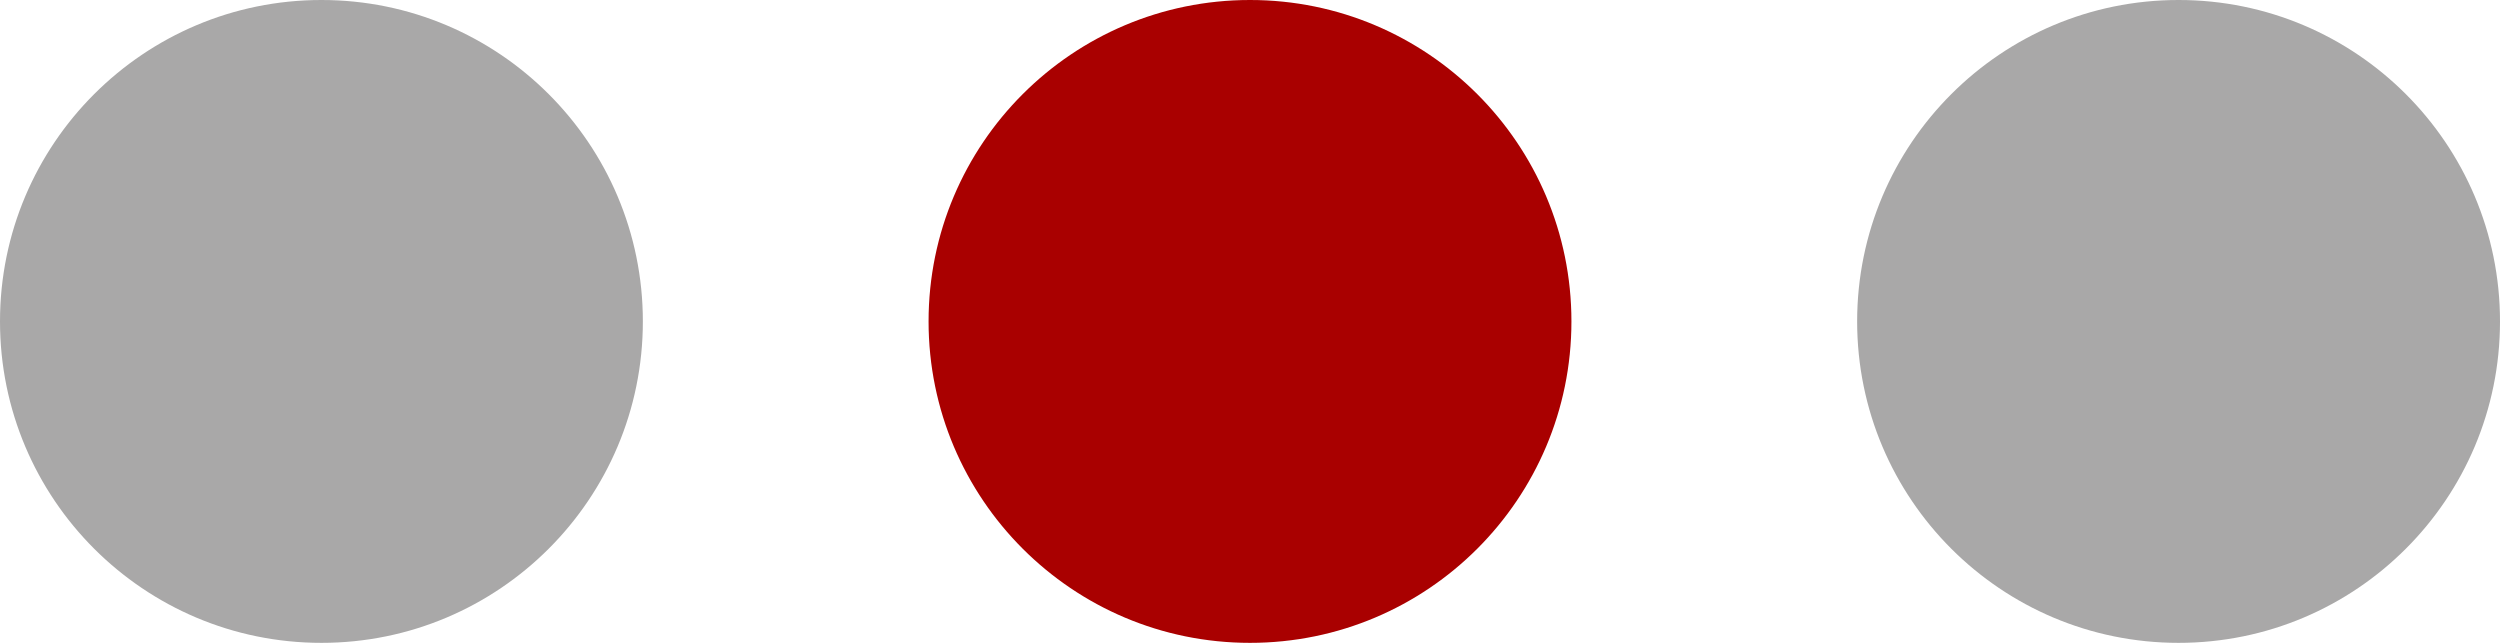
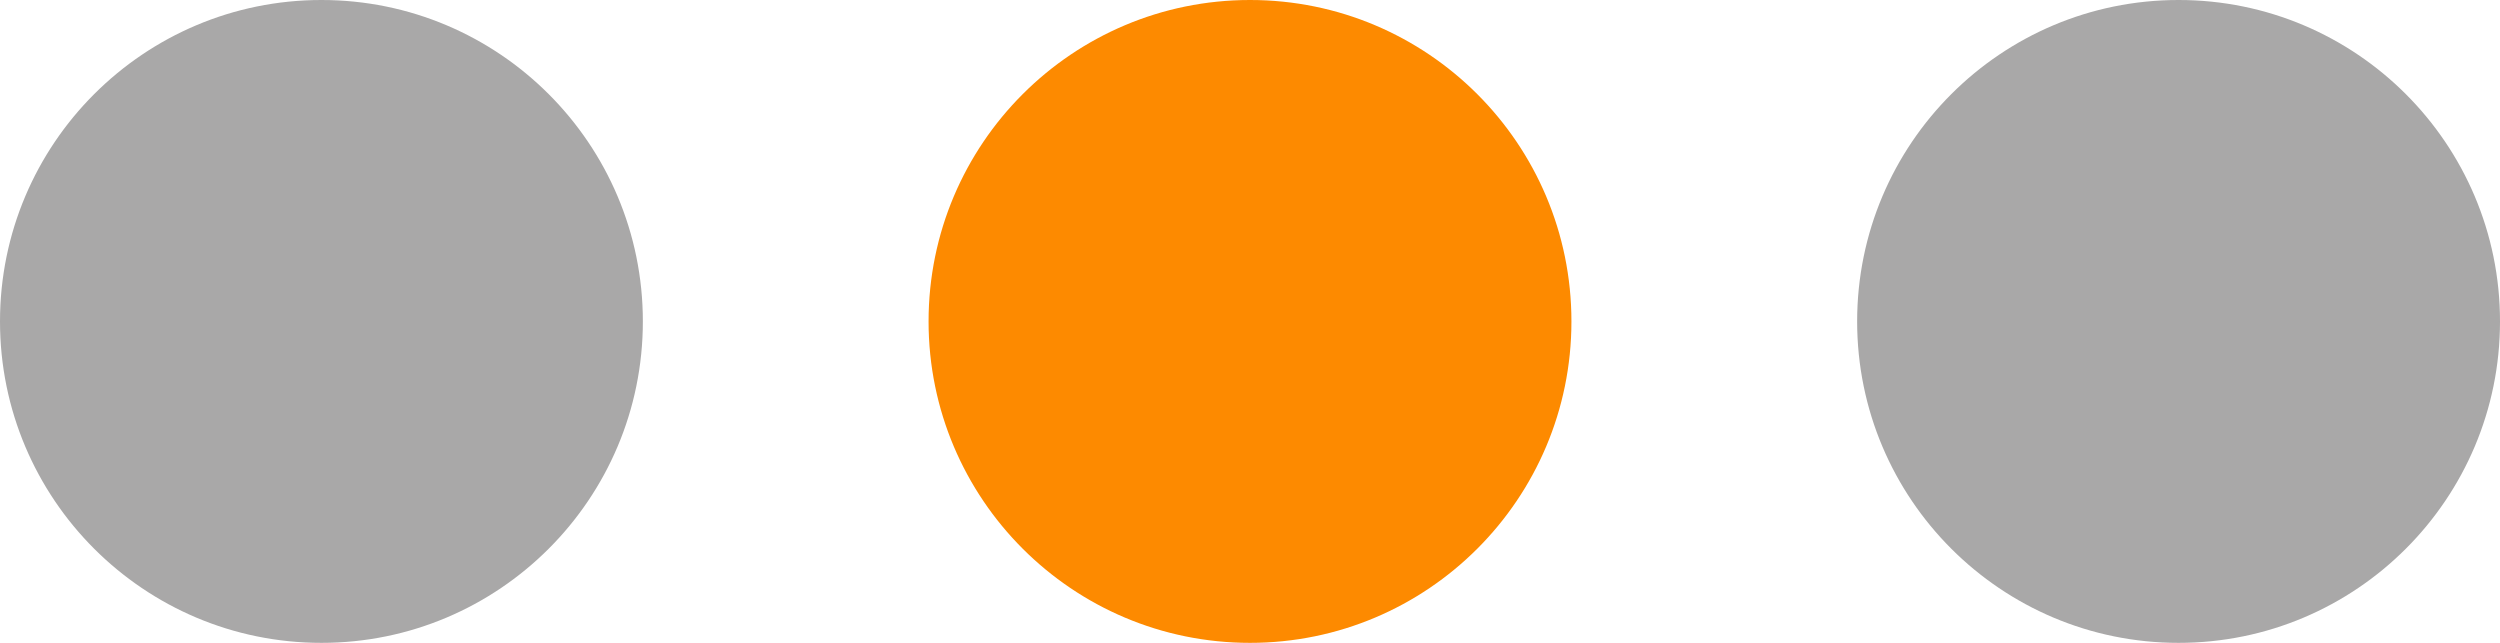
<svg xmlns="http://www.w3.org/2000/svg" width="35" height="9" viewBox="0 0 35 9">
-   <g id="Group_1784" data-name="Group 1784" transform="translate(-28 -863)">
-     <circle id="Ellipse_164" data-name="Ellipse 164" cx="4.5" cy="4.5" r="4.5" transform="translate(28 863)" fill="#a9a8a8" />
-     <circle id="Ellipse_165" data-name="Ellipse 165" cx="4.5" cy="4.5" r="4.5" transform="translate(41 863)" fill="#a90000" />
-     <circle id="Ellipse_166" data-name="Ellipse 166" cx="4.5" cy="4.5" r="4.5" transform="translate(54 863)" fill="#a9a8a8" />
+   <g id="Group_1784" data-name="Group 1784" transform="translate(-204 -764)">
+     <circle id="Ellipse_164" data-name="Ellipse 164" cx="4.5" cy="4.5" r="4.5" transform="translate(204 764)" fill="#a9a8a8" />
+     <circle id="Ellipse_165" data-name="Ellipse 165" cx="4.5" cy="4.5" r="4.5" transform="translate(217 764)" fill="#fd8a00" />
+     <circle id="Ellipse_166" data-name="Ellipse 166" cx="4.5" cy="4.5" r="4.5" transform="translate(230 764)" fill="#a9a8a8" />
  </g>
</svg>
